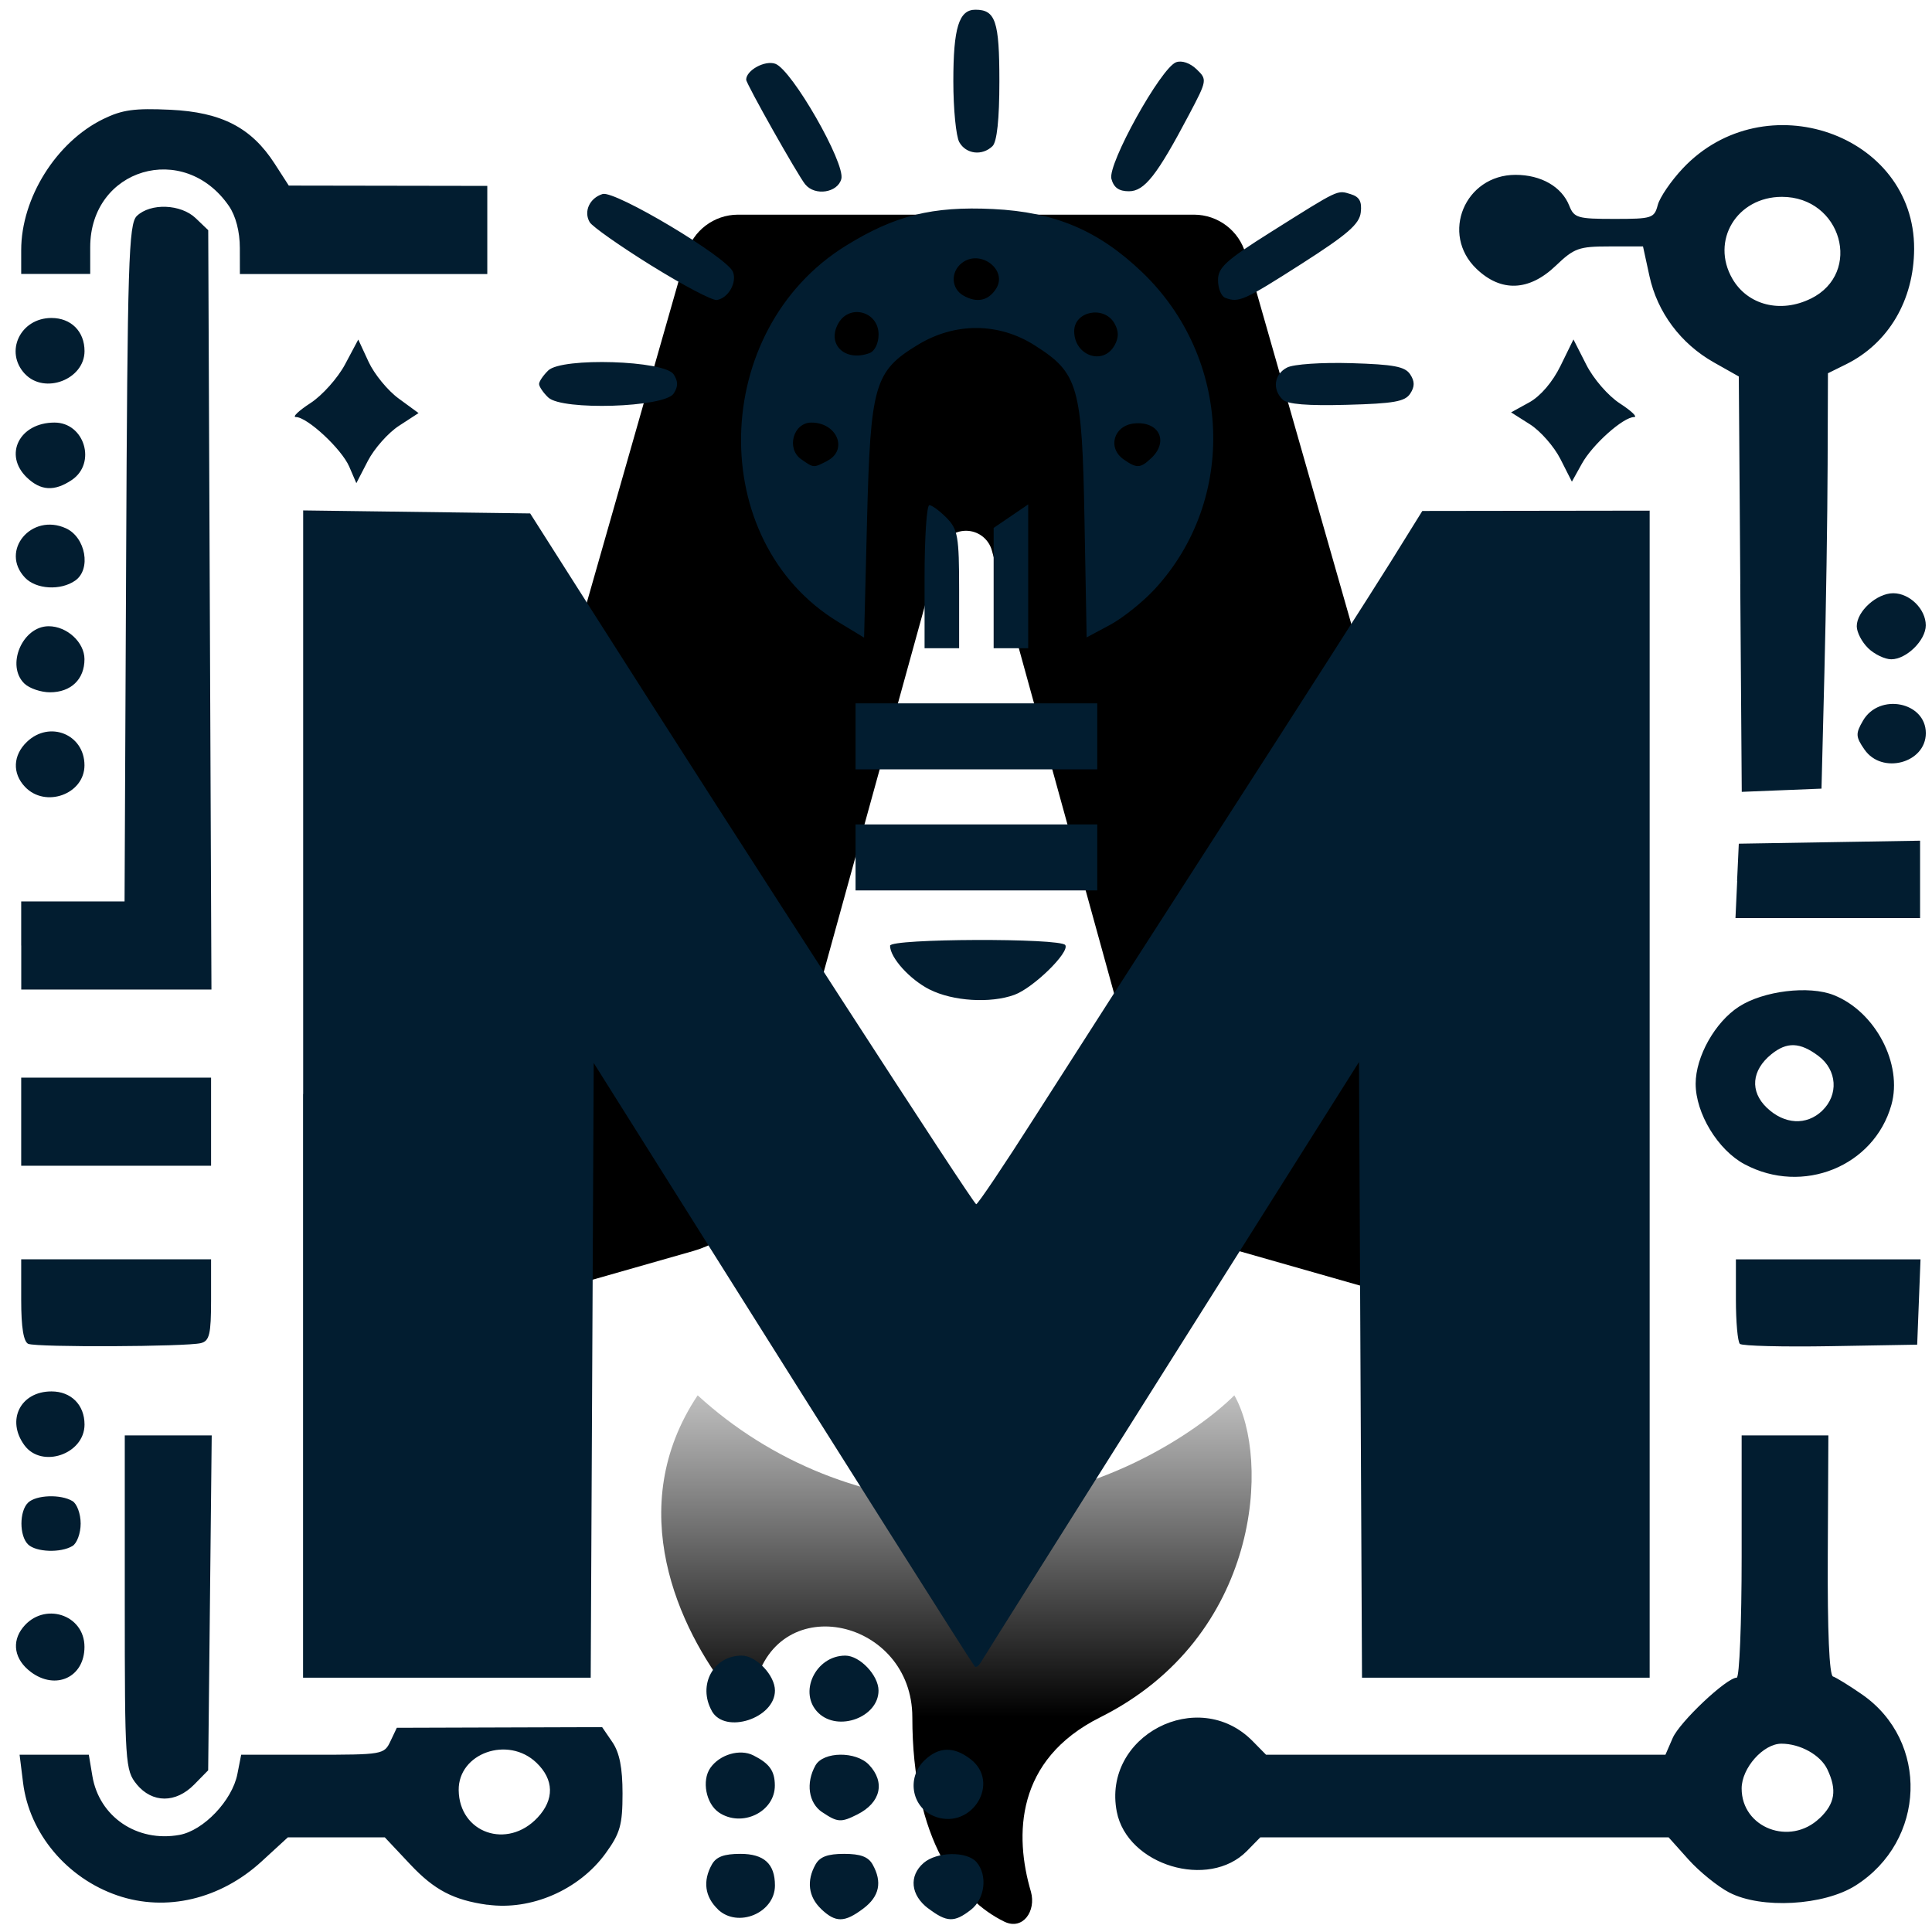
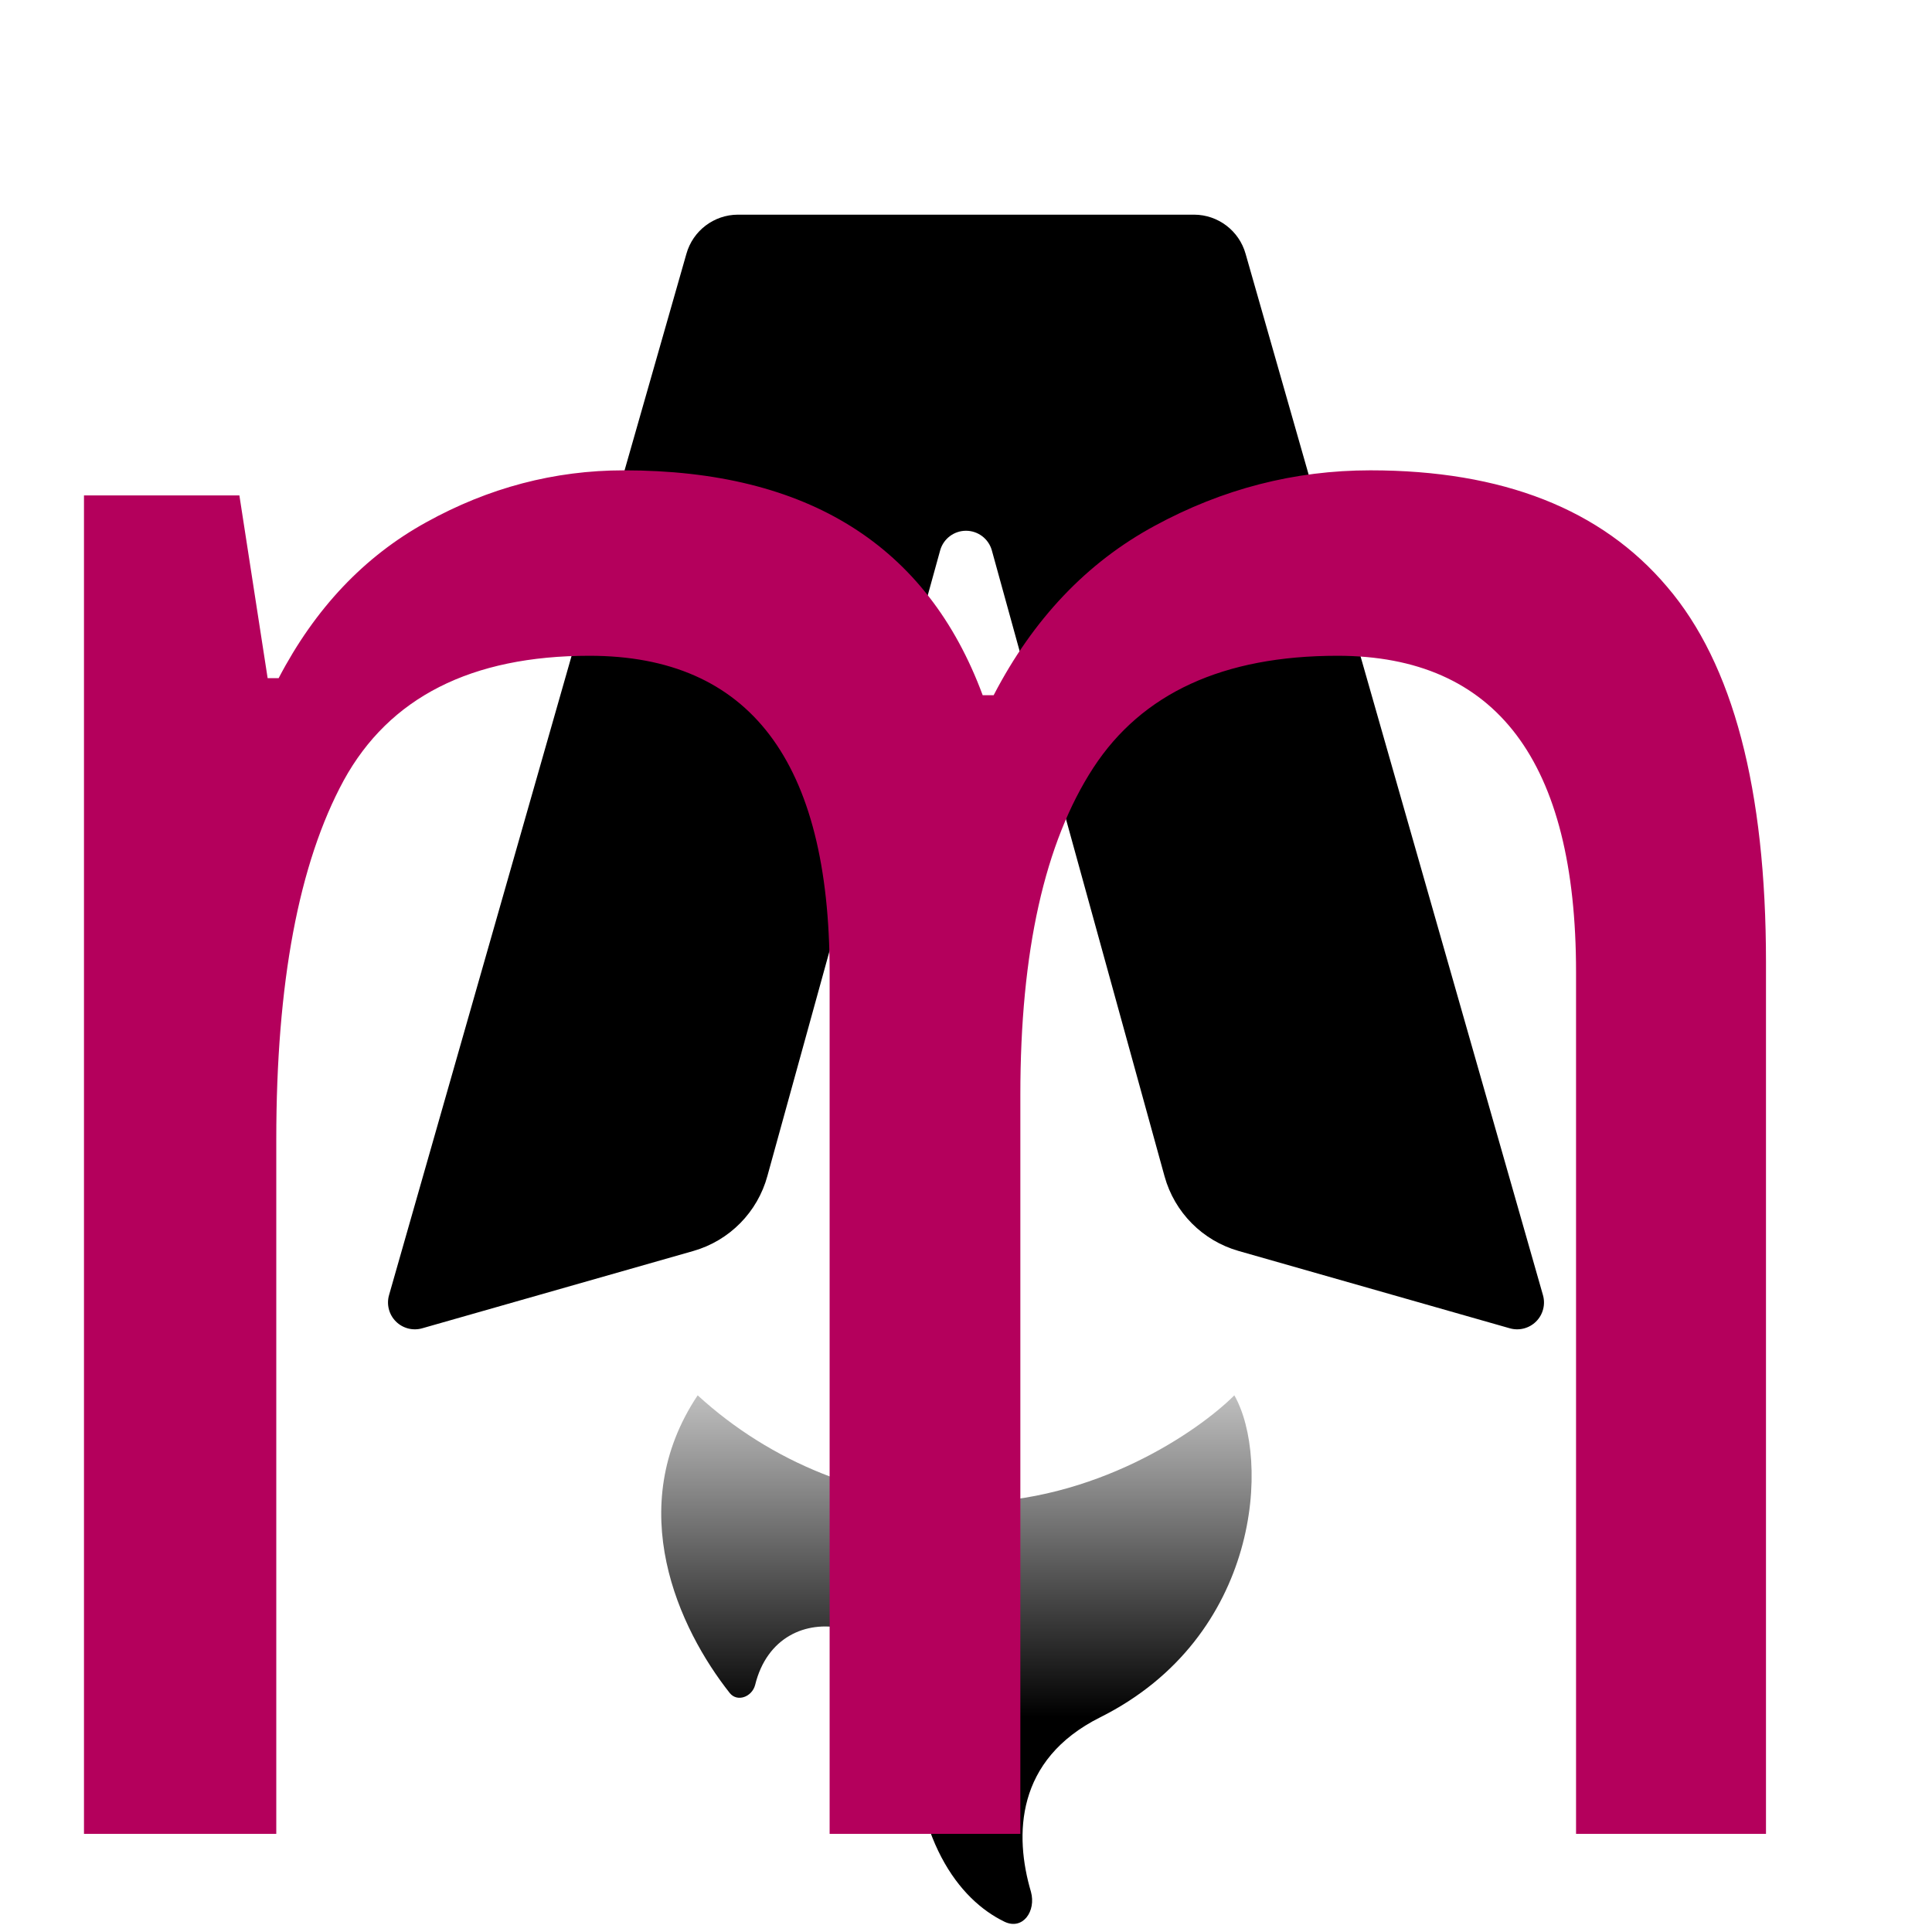
<svg xmlns="http://www.w3.org/2000/svg" fill="none" viewBox="0 0 36 36" id="svg2" version="1.1">
  <path fill="#000" d="M22.25 4h-8.5a1 1 0 0 0-.96.73l-5.54 19.4a.5.5 0 0 0 .62.62l5.05-1.44a2 2 0 0 0 1.38-1.4l3.22-11.66a.5.5 0 0 1 .96 0l3.22 11.67a2 2 0 0 0 1.38 1.39l5.05 1.44a.5.5 0 0 0 .62-.62l-5.54-19.4a1 1 0 0 0-.96-.73Z" id="path4" />
  <path fill="url(#gradient)" d="M18 28a7.63 7.63 0 0 1-5-2c-1.4 2.1-.35 4.35.6 5.55.14.17.41.07.47-.15.44-1.8 2.93-1.22 2.93.6 0 2.28.87 3.4 1.72 3.81.34.16.59-.2.49-.56-.31-1.05-.29-2.46 1.29-3.25 3-1.5 3.17-4.83 2.5-6-.67.67-2.6 2-5 2Z" id="path6" />
  <defs id="defs8">
    <linearGradient id="gradient" x1="16" x2="16" y1="32" y2="24" gradientUnits="userSpaceOnUse">
      <stop stop-color="#000" id="stop11" />
      <stop offset="1" stop-color="#000" stop-opacity="0" id="stop13" />
    </linearGradient>
  </defs>
  <style id="style15">
    @media (prefers-color-scheme:dark){:root{filter:invert(100%)}}
  </style>
-   <path id="path4935" d="m 13.378,35.578 c -0.245,-0.234 -0.285,-0.529 -0.113,-0.836 0.081,-0.144 0.225,-0.198 0.532,-0.198 0.44,0 0.643,0.186 0.643,0.589 0,0.512 -0.691,0.801 -1.063,0.446 z m 1.921,-0.009 c -0.236,-0.226 -0.274,-0.523 -0.103,-0.827 0.081,-0.144 0.225,-0.198 0.532,-0.198 0.307,0 0.451,0.054 0.532,0.198 0.183,0.327 0.127,0.595 -0.172,0.82 -0.353,0.266 -0.518,0.267 -0.79,0.007 z m 1.998,-0.007 c -0.329,-0.248 -0.366,-0.607 -0.086,-0.849 0.245,-0.212 0.806,-0.221 0.984,-0.016 0.212,0.245 0.16,0.685 -0.106,0.891 -0.308,0.238 -0.445,0.234 -0.791,-0.027 z M 9.08,35.493 C 8.45,35.404 8.094,35.218 7.646,34.742 l -0.476,-0.506 -0.903,0 -0.903,0 -0.488,0.448 C 4.107,35.39 3.096,35.629 2.191,35.32 1.247,34.998 0.547,34.163 0.43,33.22 l -0.065,-0.523 0.645,0 0.645,0 0.066,0.395 c 0.127,0.762 0.834,1.241 1.622,1.099 0.45,-0.081 0.983,-0.641 1.08,-1.133 l 0.071,-0.361 1.331,0 c 1.307,0 1.333,-0.004 1.45,-0.251 l 0.119,-0.251 1.913,-0.006 1.913,-0.006 0.19,0.278 c 0.134,0.196 0.19,0.48 0.19,0.958 0,0.584 -0.044,0.741 -0.314,1.113 -0.495,0.684 -1.391,1.073 -2.205,0.959 z m 0.938,-1.626 c 0.314,-0.336 0.306,-0.707 -0.022,-1.021 -0.529,-0.507 -1.456,-0.18 -1.449,0.51 0.009,0.801 0.908,1.114 1.471,0.511 z m 22.205,1.398 c -0.215,-0.112 -0.557,-0.389 -0.761,-0.616 l -0.37,-0.413 -3.804,0 -3.804,0 -0.25,0.255 c -0.711,0.724 -2.228,0.267 -2.424,-0.73 -0.278,-1.417 1.517,-2.35 2.532,-1.317 l 0.249,0.253 3.721,0 3.721,0 0.135,-0.311 c 0.13,-0.3 1.005,-1.125 1.193,-1.125 0.051,0 0.092,-1.016 0.092,-2.257 l 0,-2.257 0.808,0 0.808,0 -0.011,2.229 c -0.007,1.416 0.028,2.241 0.097,2.263 0.059,0.019 0.303,0.169 0.541,0.334 1.256,0.871 1.193,2.729 -0.12,3.561 -0.592,0.375 -1.757,0.44 -2.352,0.131 z m 1.683,-1.384 c 0.288,-0.275 0.327,-0.527 0.144,-0.912 -0.127,-0.267 -0.505,-0.478 -0.856,-0.478 -0.338,0 -0.741,0.454 -0.741,0.835 0,0.735 0.903,1.08 1.452,0.554 z M 13.395,33.772 c -0.24,-0.163 -0.323,-0.594 -0.159,-0.829 0.175,-0.251 0.551,-0.361 0.802,-0.234 0.3,0.151 0.398,0.288 0.4,0.558 0.004,0.496 -0.615,0.795 -1.044,0.505 z m 1.927,-0.003 c -0.257,-0.172 -0.311,-0.545 -0.127,-0.873 0.146,-0.261 0.755,-0.268 0.998,-0.011 0.307,0.325 0.218,0.706 -0.218,0.925 -0.304,0.153 -0.368,0.149 -0.653,-0.042 z m 2.12,0.087 c -0.447,-0.15 -0.563,-0.722 -0.214,-1.056 0.266,-0.255 0.547,-0.261 0.859,-0.019 0.557,0.431 0.034,1.303 -0.645,1.076 z M 2.547,33.247 C 2.334,32.987 2.325,32.858 2.325,29.862 l 0,-3.115 0.81,0 0.81,0 -0.033,3.12 -0.033,3.12 -0.26,0.265 c -0.345,0.351 -0.781,0.349 -1.073,-0.005 z M 13.265,31.883 c -0.27,-0.482 0.027,-1.033 0.556,-1.033 0.27,0 0.619,0.367 0.619,0.651 0,0.518 -0.93,0.82 -1.176,0.382 z m 1.987,0.037 c -0.386,-0.37 -0.06,-1.07 0.499,-1.07 0.27,0 0.619,0.367 0.619,0.651 0,0.495 -0.747,0.774 -1.118,0.419 z M 0.573,31.153 C 0.269,30.925 0.211,30.597 0.426,30.327 0.813,29.84 1.574,30.079 1.574,30.687 c 0,0.567 -0.536,0.816 -1.002,0.466 z M 5.649,20.386 l 0,-10.875 2.115,0.028 2.115,0.028 1.109,1.744 c 2.972,4.672 7.151,11.129 7.202,11.128 0.031,-4.95e-4 0.52,-0.728 1.086,-1.616 0.566,-0.888 2.159,-3.369 3.54,-5.512 1.381,-2.144 2.775,-4.324 3.099,-4.844 l 0.588,-0.946 2.118,-0.003 2.118,-0.003 0,10.873 0,10.873 -2.68,0 -2.68,0 -0.028,-5.736 -0.028,-5.736 -3.485,5.526 c -1.917,3.04 -3.518,5.585 -3.559,5.656 -0.041,0.071 -0.093,0.108 -0.116,0.081 -0.056,-0.065 -2.564,-4.03 -5.063,-8.006 l -2.037,-3.239 -0.028,5.727 -0.028,5.727 -2.68,0 -2.68,0 0,-10.875 z M 0.524,28.779 c -0.166,-0.159 -0.166,-0.621 0,-0.78 0.151,-0.144 0.61,-0.16 0.827,-0.028 0.084,0.051 0.152,0.239 0.152,0.418 0,0.179 -0.068,0.367 -0.152,0.418 -0.218,0.132 -0.677,0.116 -0.827,-0.028 z m -0.069,-1.849 c -0.343,-0.468 -0.074,-1.003 0.504,-1.003 0.366,0 0.616,0.251 0.616,0.617 0,0.552 -0.797,0.826 -1.12,0.386 z m 0.074,-1.888 c -0.09,-0.037 -0.134,-0.305 -0.134,-0.816 l 0,-0.761 1.769,0 1.769,0 0,0.757 c 0,0.639 -0.03,0.765 -0.19,0.805 -0.271,0.068 -3.053,0.08 -3.214,0.014 z m 31.891,-0.001 c -0.041,-0.039 -0.074,-0.41 -0.074,-0.823 l 0,-0.752 1.72,0 1.72,0 -0.031,0.795 -0.031,0.795 -1.615,0.028 c -0.888,0.015 -1.648,-0.004 -1.689,-0.043 z m 0.087,-3.347 c -0.497,-0.266 -0.911,-0.948 -0.911,-1.5 0,-0.505 0.361,-1.148 0.806,-1.436 0.455,-0.295 1.305,-0.399 1.767,-0.216 0.776,0.307 1.289,1.285 1.074,2.047 -0.323,1.146 -1.654,1.684 -2.735,1.105 z m 1.447,-0.998 c 0.309,-0.295 0.278,-0.758 -0.068,-1.018 -0.345,-0.26 -0.589,-0.269 -0.88,-0.033 -0.369,0.299 -0.402,0.691 -0.085,0.995 0.328,0.314 0.741,0.337 1.034,0.056 z m -33.559,0.205 0,-0.821 1.769,0 1.769,0 0,0.821 0,0.821 -1.769,0 -1.769,0 0,-0.821 z M 17.325,18.44 c -0.371,-0.187 -0.74,-0.595 -0.74,-0.818 0,-0.135 3.178,-0.146 3.265,-0.012 0.086,0.133 -0.596,0.799 -0.948,0.927 -0.447,0.163 -1.147,0.119 -1.577,-0.098 z m -16.93,-0.822 0,-0.821 0.963,0 0.963,0 0.029,-6.305 C 2.375,4.877 2.397,4.17 2.55,4.024 2.806,3.779 3.369,3.801 3.646,4.065 l 0.234,0.224 0.03,7.075 0.03,7.075 -1.772,0 -1.772,0 0,-0.821 z m 31.973,-1.205 0.032,-0.692 1.689,-0.028 1.689,-0.028 0,0.721 0,0.721 -1.72,0 -1.72,0 0.032,-0.692 z m -16.426,-0.436 0,-0.615 2.252,0 2.252,0 0,0.615 0,0.615 -2.252,0 -2.252,0 0,-0.615 z M 0.465,14.661 c -0.239,-0.252 -0.224,-0.589 0.037,-0.838 0.422,-0.404 1.072,-0.139 1.072,0.437 0,0.539 -0.73,0.803 -1.109,0.401 z M 32.428,10.885 32.4,7.015 31.934,6.752 C 31.317,6.403 30.882,5.82 30.735,5.144 l -0.12,-0.552 -0.625,0 c -0.571,0 -0.657,0.031 -1,0.359 -0.497,0.476 -1.02,0.497 -1.477,0.059 -0.677,-0.647 -0.219,-1.752 0.727,-1.752 0.476,0 0.861,0.221 1.001,0.575 0.09,0.227 0.155,0.246 0.839,0.246 0.704,0 0.745,-0.013 0.81,-0.259 0.037,-0.142 0.248,-0.45 0.467,-0.683 1.522,-1.615 4.319,-0.641 4.31,1.501 -0.004,0.956 -0.478,1.76 -1.27,2.151 l -0.336,0.166 -0.006,1.716 c -0.003,0.944 -0.03,2.685 -0.06,3.87 l -0.054,2.154 -0.743,0.03 -0.743,0.03 -0.028,-3.87 z M 33.742,5.565 c 0.973,-0.481 0.571,-1.897 -0.538,-1.897 -0.841,0 -1.334,0.817 -0.923,1.527 0.285,0.492 0.899,0.647 1.461,0.369 z m -17.8,8.156 0,-0.615 2.252,0 2.252,0 0,0.615 0,0.615 -2.252,0 -2.252,0 0,-0.615 z m 18.799,0.245 c -0.165,-0.24 -0.167,-0.296 -0.026,-0.539 0.304,-0.521 1.17,-0.348 1.17,0.234 0,0.559 -0.82,0.778 -1.144,0.304 z M 0.456,12.739 c -0.35,-0.335 -0.041,-1.07 0.451,-1.07 0.341,0 0.667,0.3 0.667,0.614 0,0.375 -0.252,0.617 -0.643,0.617 -0.168,0 -0.382,-0.073 -0.475,-0.161 z M 34.812,12.079 c -0.118,-0.113 -0.214,-0.297 -0.214,-0.41 0,-0.278 0.373,-0.615 0.68,-0.615 0.306,0 0.606,0.296 0.606,0.598 0,0.279 -0.36,0.633 -0.643,0.633 -0.118,0 -0.311,-0.092 -0.429,-0.205 z M 17.228,10.746 c 0,-0.733 0.04,-1.333 0.089,-1.333 0.049,0 0.193,0.107 0.322,0.237 0.209,0.213 0.233,0.349 0.233,1.333 l 0,1.096 -0.322,0 -0.322,0 0,-1.333 z m 1.287,0.212 0,-1.121 0.322,-0.219 0.322,-0.219 0,1.34 0,1.34 -0.322,0 -0.322,0 0,-1.121 z m -2.897,0.63 c -2.477,-1.504 -2.395,-5.44 0.145,-7.01 0.912,-0.564 1.61,-0.738 2.741,-0.683 1.156,0.056 1.962,0.398 2.776,1.175 1.672,1.598 1.778,4.235 0.239,5.905 -0.222,0.241 -0.598,0.542 -0.837,0.67 l -0.434,0.232 -0.04,-2.181 c -0.045,-2.511 -0.112,-2.744 -0.931,-3.263 -0.67,-0.425 -1.481,-0.428 -2.171,-0.01 -0.815,0.494 -0.886,0.742 -0.95,3.274 l -0.055,2.184 -0.485,-0.294 z M 15.413,8.588 c 0.396,-0.203 0.185,-0.714 -0.294,-0.714 -0.338,0 -0.473,0.485 -0.19,0.683 0.236,0.165 0.225,0.165 0.485,0.032 z m 6.043,-0.055 c 0.328,-0.314 0.136,-0.692 -0.326,-0.642 -0.379,0.041 -0.498,0.455 -0.193,0.669 0.246,0.172 0.313,0.169 0.518,-0.027 z M 16.201,6.58 c 0.099,-0.036 0.17,-0.182 0.17,-0.348 0,-0.429 -0.542,-0.577 -0.751,-0.205 -0.219,0.391 0.127,0.72 0.581,0.553 z m 4.566,-0.143 c 0.082,-0.146 0.082,-0.265 0,-0.41 -0.19,-0.339 -0.751,-0.231 -0.751,0.144 0,0.456 0.538,0.646 0.751,0.266 z m -2.21,-1.051 C 18.79,5.031 18.263,4.631 17.92,4.903 c -0.212,0.168 -0.196,0.476 0.032,0.605 0.249,0.141 0.46,0.098 0.604,-0.121 z M 0.465,10.763 C -0.007,10.264 0.585,9.551 1.228,9.844 1.597,10.012 1.703,10.607 1.402,10.818 1.129,11.009 0.672,10.982 0.465,10.763 Z M 0.502,8.899 C 0.06,8.476 0.361,7.874 1.016,7.874 c 0.56,0 0.787,0.758 0.32,1.071 C 1.015,9.16 0.76,9.146 0.502,8.899 Z M 6.507,8.694 C 6.364,8.364 5.725,7.771 5.513,7.771 c -0.071,0 0.052,-0.117 0.272,-0.26 C 6.005,7.368 6.295,7.043 6.43,6.789 l 0.246,-0.462 0.192,0.415 c 0.105,0.228 0.358,0.537 0.562,0.685 L 7.799,7.697 7.435,7.934 C 7.234,8.064 6.974,8.358 6.855,8.587 L 6.64,9.003 6.507,8.694 Z M 29.076,8.553 C 28.958,8.32 28.703,8.03 28.509,7.907 L 28.157,7.684 28.497,7.497 C 28.705,7.382 28.931,7.118 29.078,6.817 L 29.319,6.325 29.558,6.795 c 0.134,0.265 0.408,0.581 0.627,0.723 0.214,0.139 0.333,0.253 0.265,0.253 -0.203,0 -0.779,0.514 -0.975,0.871 L 29.29,8.975 29.076,8.553 Z M 10.217,7.408 c -0.095,-0.091 -0.172,-0.204 -0.172,-0.253 0,-0.048 0.078,-0.162 0.172,-0.253 0.257,-0.246 2.165,-0.186 2.335,0.073 0.086,0.131 0.086,0.228 0,0.359 -0.17,0.259 -2.079,0.319 -2.335,0.073 z m 13.684,0.038 c -0.199,-0.19 -0.159,-0.475 0.083,-0.598 0.122,-0.062 0.639,-0.097 1.195,-0.081 0.795,0.024 1.002,0.063 1.098,0.209 0.086,0.131 0.086,0.228 -4.8e-5,0.359 -0.097,0.148 -0.306,0.185 -1.181,0.208 -0.735,0.02 -1.103,-0.01 -1.195,-0.097 z M 0.465,6.968 C 0.078,6.558 0.377,5.925 0.959,5.925 c 0.366,0 0.616,0.251 0.616,0.617 0,0.528 -0.743,0.813 -1.109,0.426 z M 12.141,4.951 C 11.554,4.586 11.035,4.221 10.988,4.14 c -0.117,-0.199 -10e-4,-0.451 0.241,-0.525 0.231,-0.07 2.318,1.176 2.428,1.45 0.08,0.199 -0.086,0.49 -0.299,0.525 -0.082,0.014 -0.629,-0.274 -1.216,-0.639 z M 22.83,5.549 c -0.074,-0.028 -0.134,-0.176 -0.134,-0.329 0,-0.236 0.147,-0.369 0.992,-0.901 1.277,-0.803 1.225,-0.779 1.481,-0.701 0.162,0.049 0.211,0.138 0.187,0.34 -0.026,0.219 -0.247,0.41 -1.105,0.959 -1.072,0.685 -1.17,0.729 -1.421,0.632 z M 0.395,4.661 C 0.395,3.689 1.048,2.646 1.924,2.218 2.278,2.045 2.507,2.014 3.172,2.045 4.128,2.09 4.684,2.377 5.118,3.05 l 0.263,0.408 1.85,0.003 1.849,0.003 0,0.821 0,0.821 -2.305,0 -2.305,0 -0.001,-0.487 c 0,-0.304 -0.077,-0.597 -0.203,-0.78 C 3.426,2.618 1.681,3.138 1.681,4.606 l 0,0.498 -0.643,0 -0.643,0 0,-0.443 z M 15.005,3.437 c -0.138,-0.169 -1.101,-1.876 -1.101,-1.952 0,-0.175 0.348,-0.366 0.542,-0.297 0.309,0.109 1.308,1.852 1.231,2.146 -0.068,0.258 -0.491,0.323 -0.671,0.103 z M 20.709,3.332 c -0.072,-0.276 0.923,-2.068 1.206,-2.172 0.105,-0.039 0.26,0.014 0.381,0.13 0.2,0.192 0.198,0.206 -0.14,0.846 -0.598,1.133 -0.83,1.428 -1.121,1.428 -0.186,0 -0.283,-0.069 -0.326,-0.233 z M 17.875,2.649 c -0.061,-0.109 -0.111,-0.62 -0.111,-1.135 0,-0.995 0.104,-1.333 0.411,-1.333 0.375,0 0.447,0.215 0.447,1.333 0,0.709 -0.045,1.13 -0.129,1.21 -0.193,0.185 -0.493,0.148 -0.618,-0.075 z" style="fill:#021d30;fill-opacity:1" />
+   <text xml:space="preserve" style="font-style:normal;font-weight:normal;font-size:43.554px;line-height:125%;font-family:sans-serif;letter-spacing:0px;word-spacing:0px;fill:#b4005c;fill-opacity:1;stroke:none;stroke-width:1px;stroke-linecap:butt;stroke-linejoin:miter;stroke-opacity:1" x="-2.03" y="31.983" id="text4148" transform="scale(0.9360102,1.068364)">
+     <tspan id="tspan4150" x="-2.03" y="31.983">m</tspan>
+   </text>
</svg>
